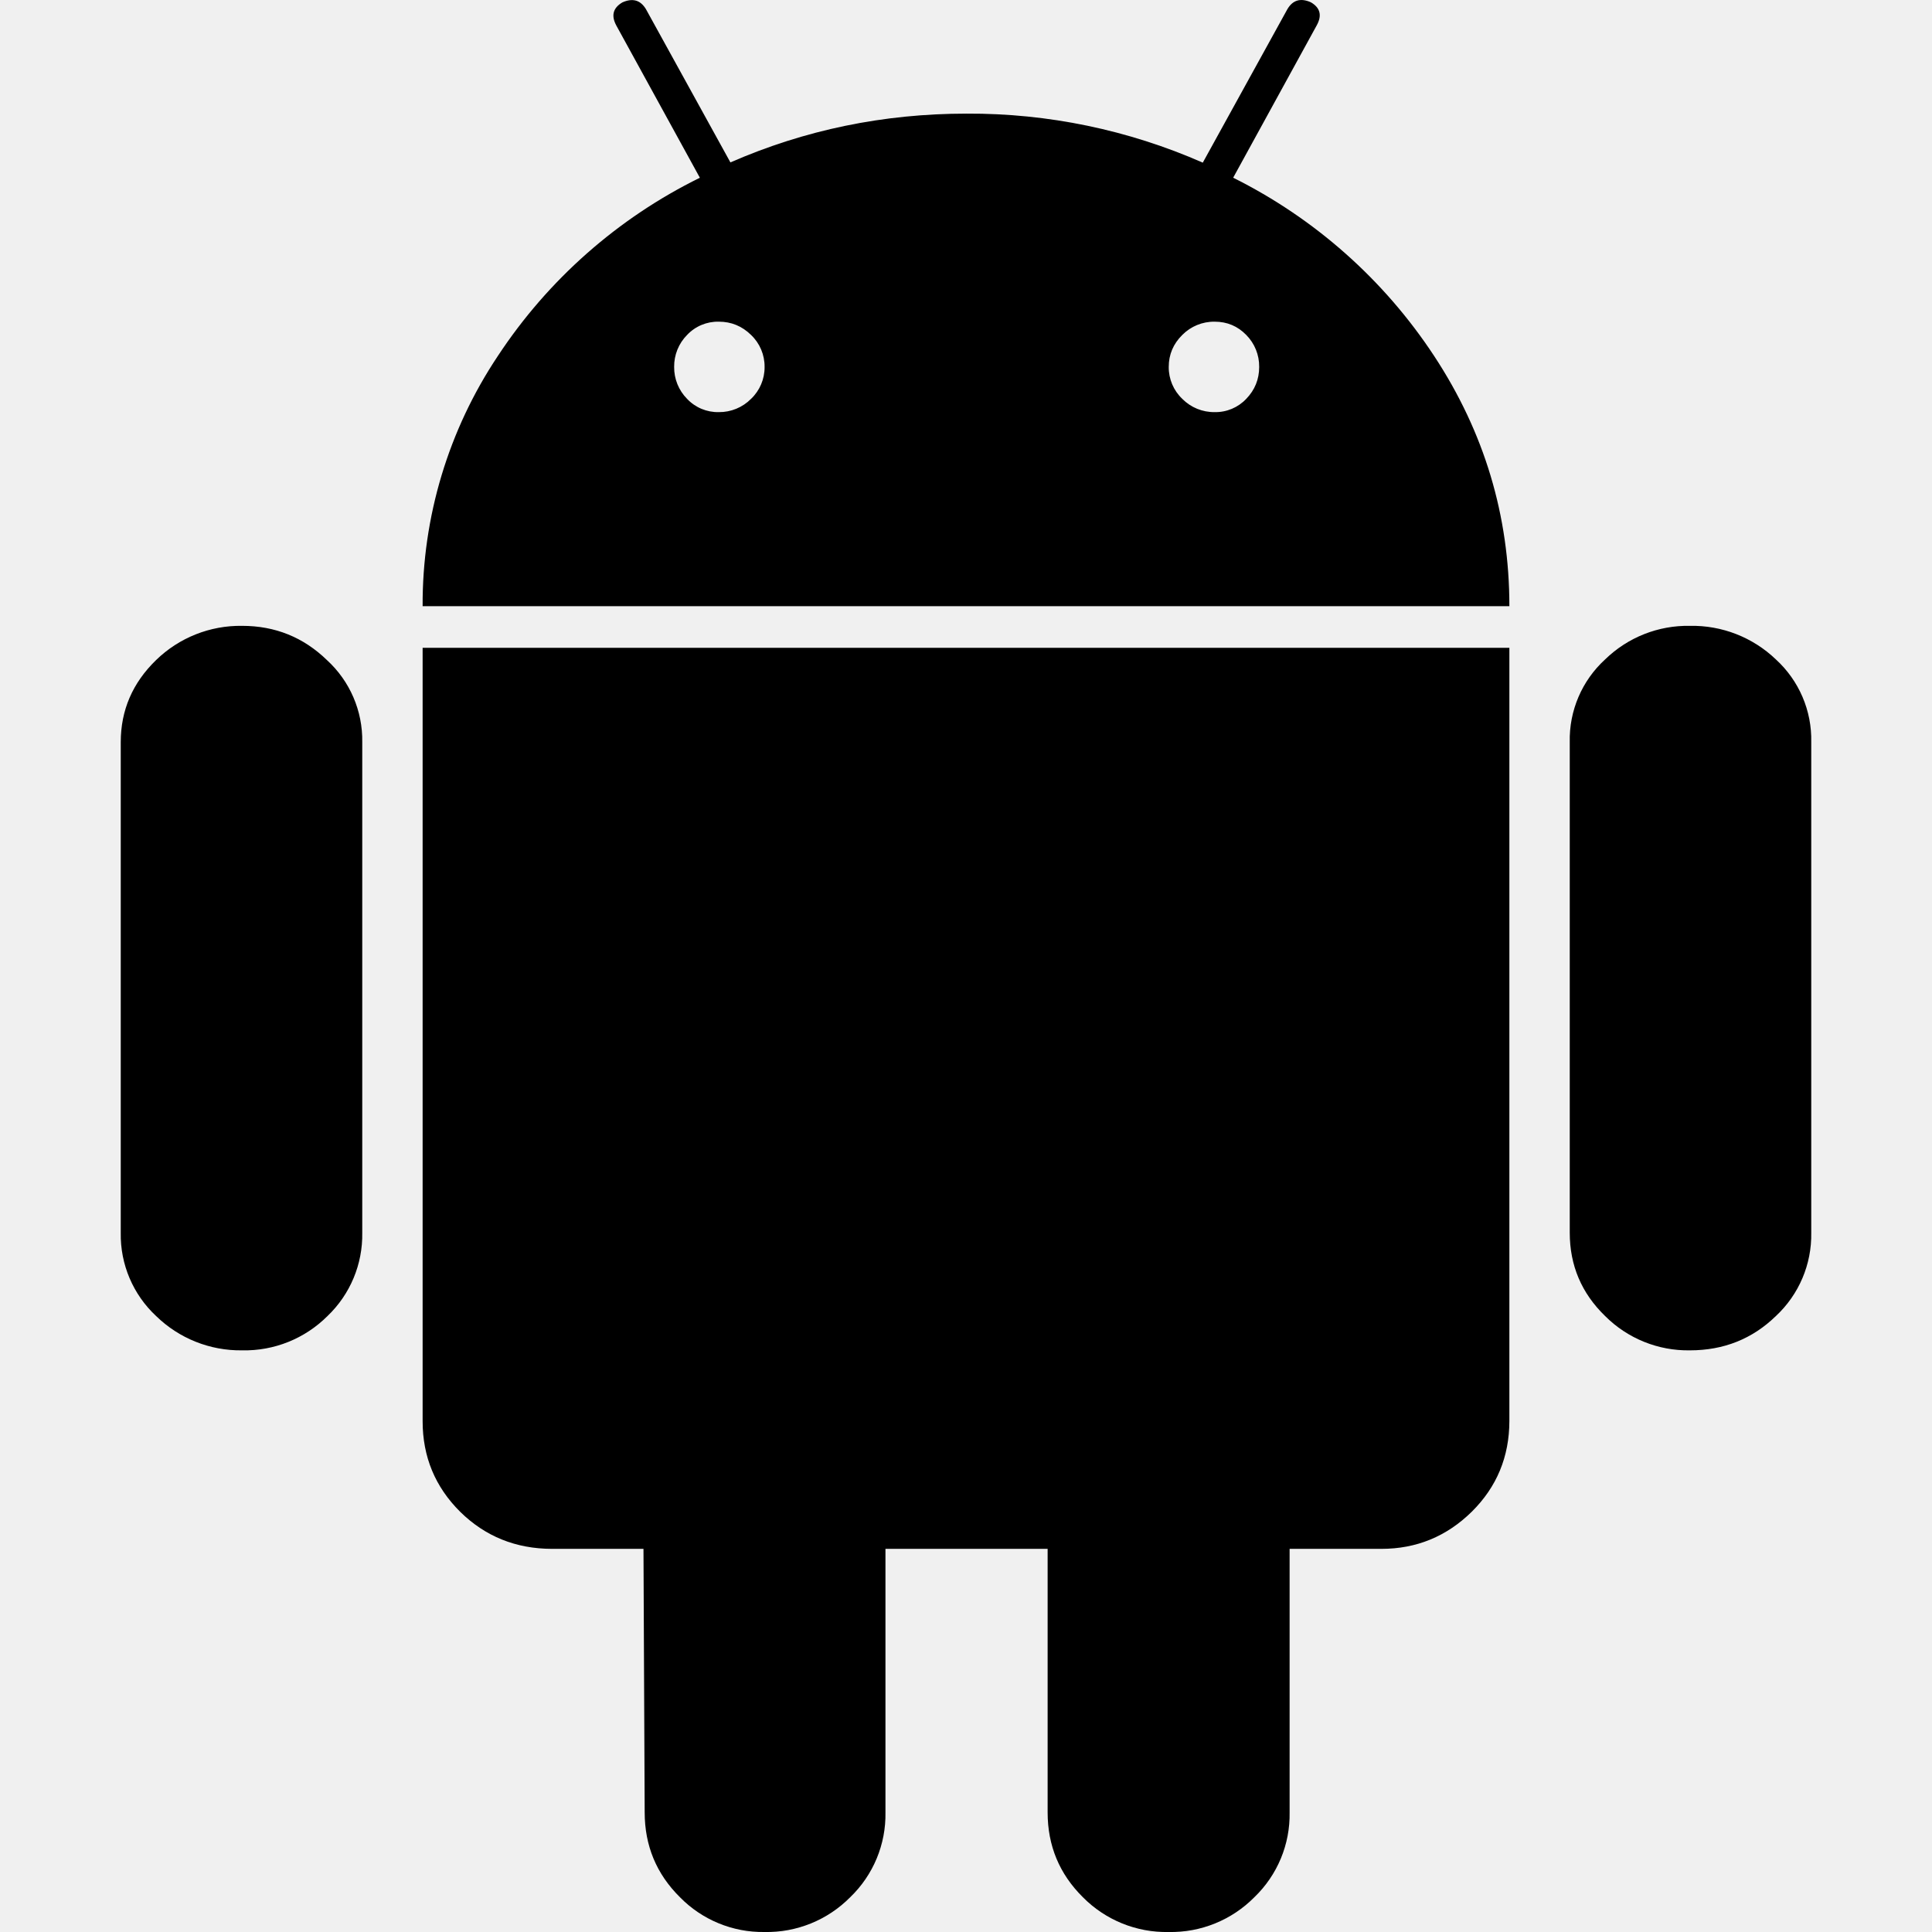
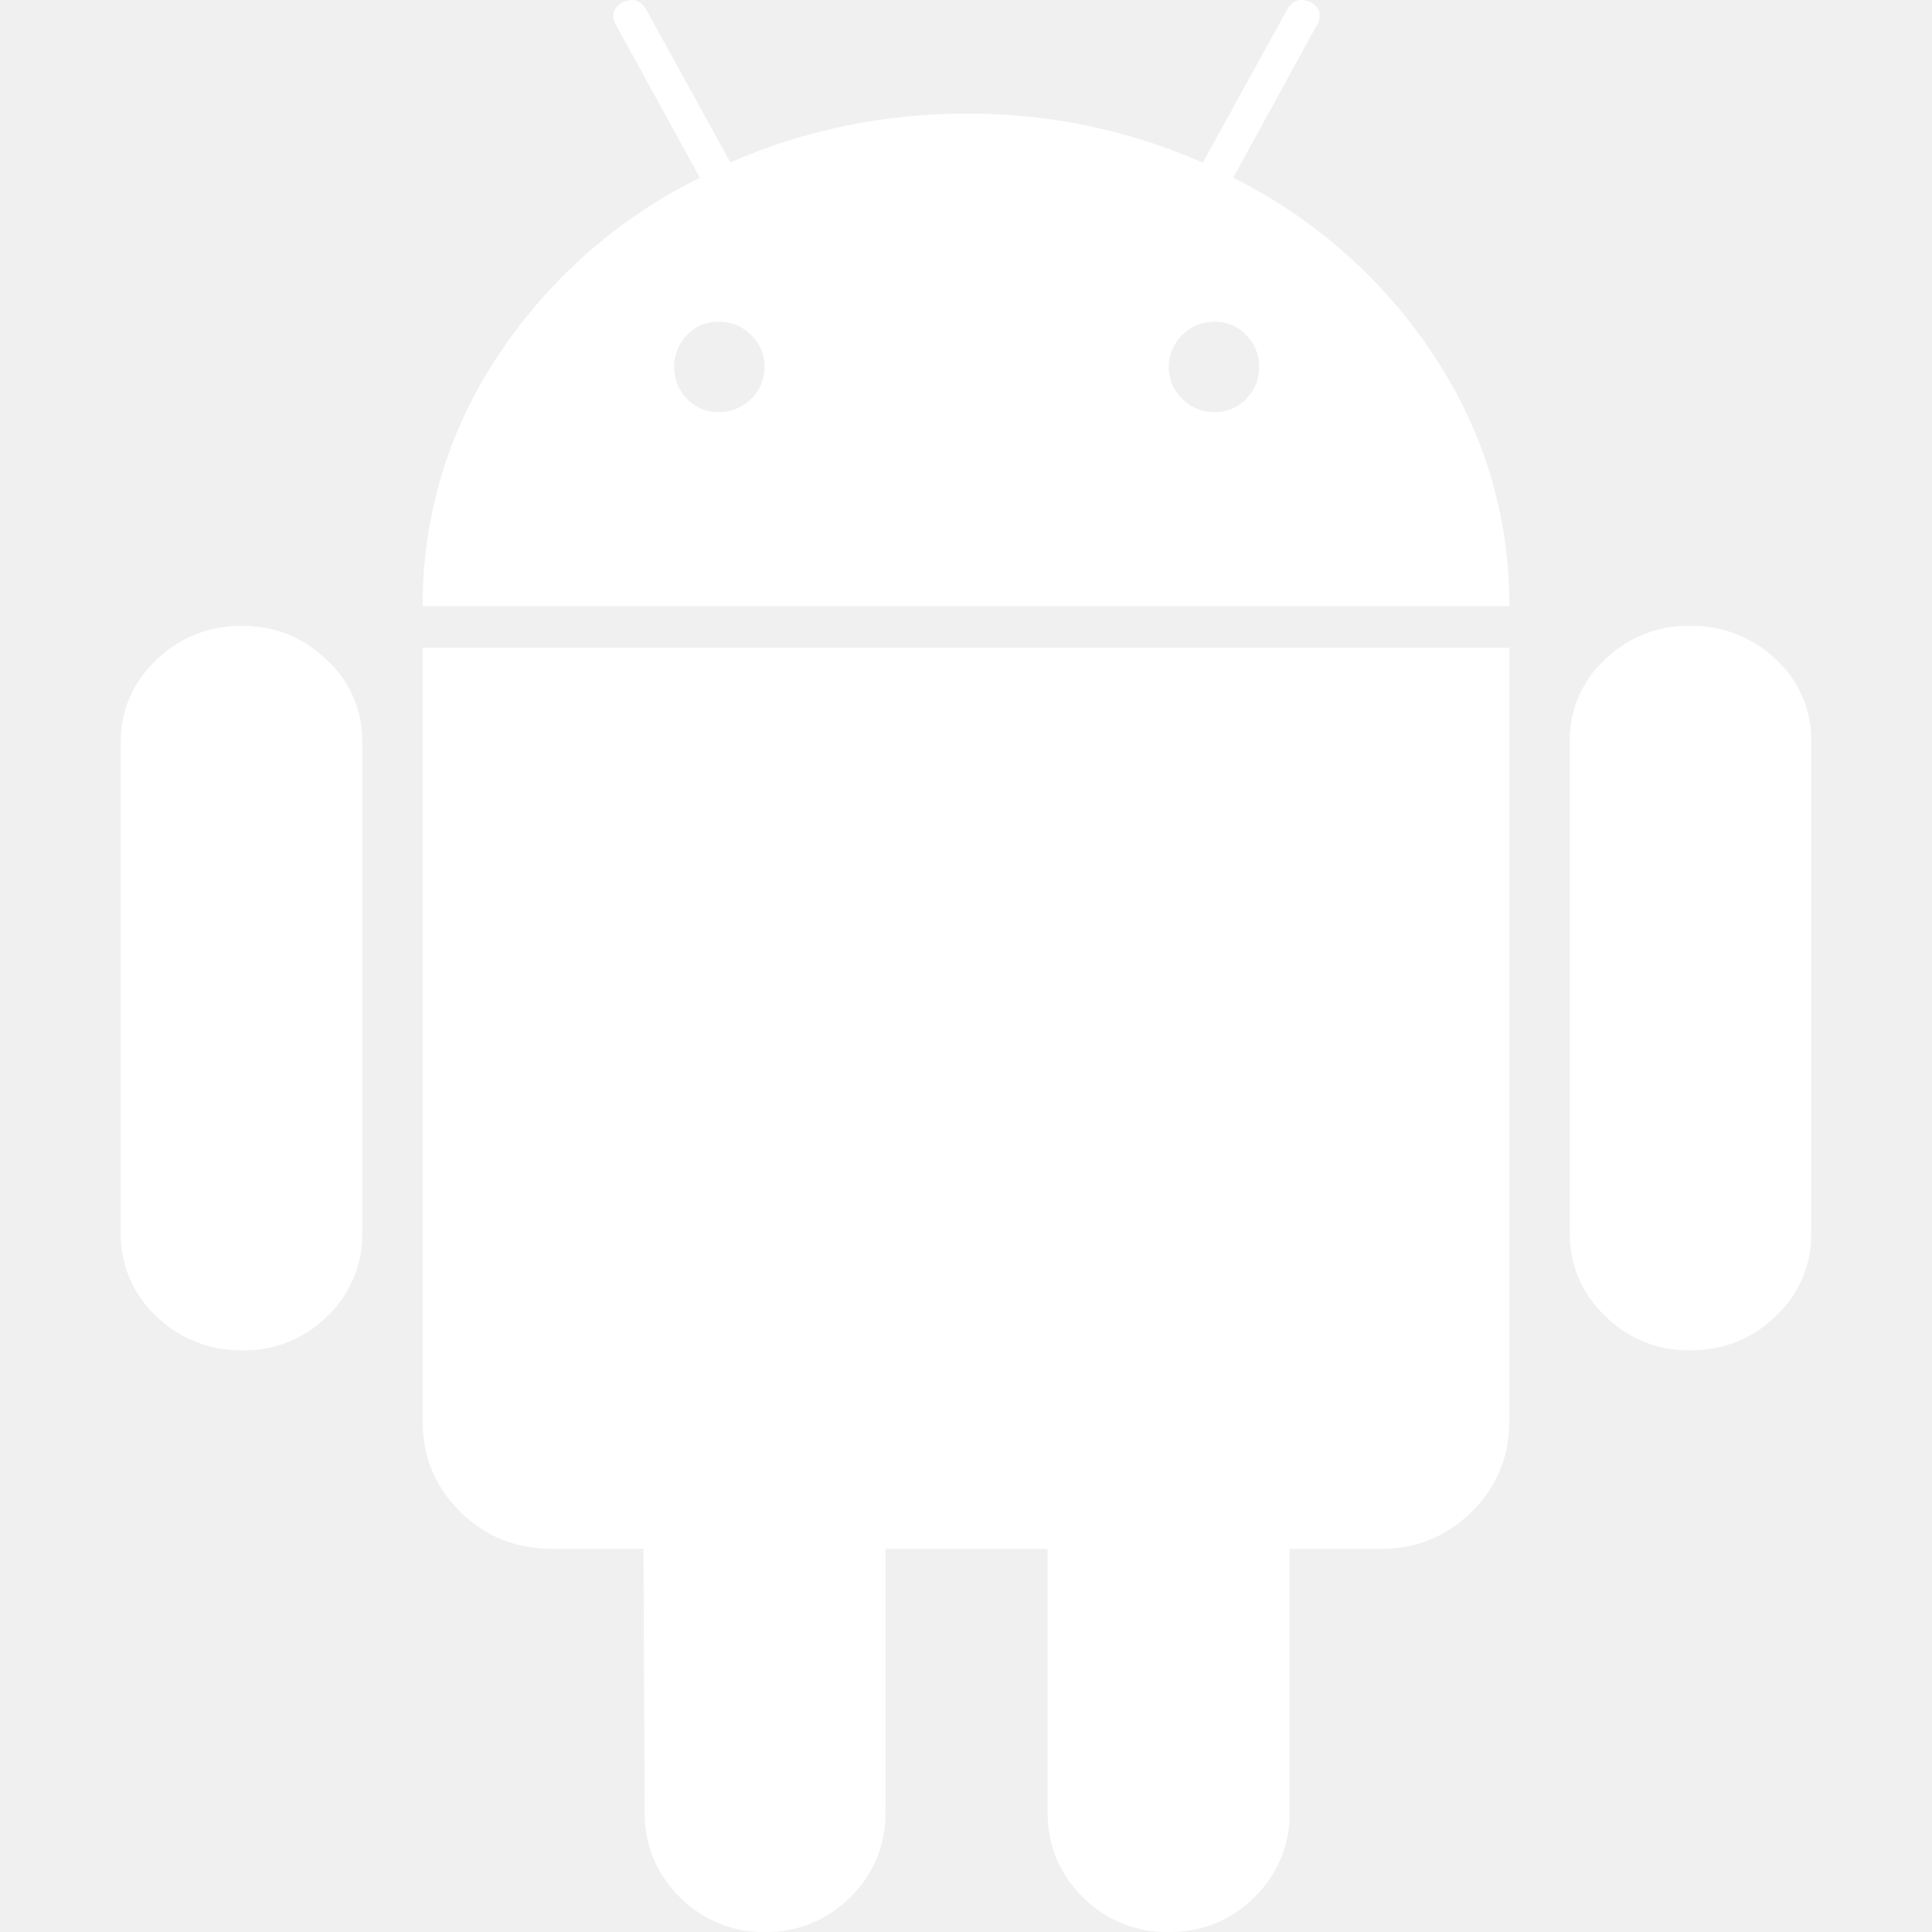
- <svg xmlns="http://www.w3.org/2000/svg" width="16" height="16" fill="currentColor" class="bi bi-android2" viewBox="0 0 16 16">
+ <svg xmlns="http://www.w3.org/2000/svg" width="16" height="16" fill="#FFFFFF" class="bi bi-android2" viewBox="0 0 16 16">
  <path d="m10.213 1.471.691-1.26q.069-.124-.048-.192-.128-.057-.195.058l-.7 1.27A4.8 4.8 0 0 0 8.005.941q-1.032 0-1.956.404l-.7-1.27Q5.281-.037 5.154.02q-.117.069-.049.193l.691 1.259a4.25 4.25 0 0 0-1.673 1.476A3.7 3.7 0 0 0 3.5 5.02h9q0-1.125-.623-2.072a4.27 4.27 0 0 0-1.664-1.476ZM6.22 3.303a.37.37 0 0 1-.267.11.35.35 0 0 1-.263-.11.37.37 0 0 1-.107-.264.37.37 0 0 1 .107-.265.35.35 0 0 1 .263-.11q.155 0 .267.11a.36.36 0 0 1 .112.265.36.36 0 0 1-.112.264m4.101 0a.35.35 0 0 1-.262.11.37.37 0 0 1-.268-.11.36.36 0 0 1-.112-.264q0-.154.112-.265a.37.37 0 0 1 .268-.11q.155 0 .262.11a.37.37 0 0 1 .107.265q0 .153-.107.264M3.5 11.77q0 .441.311.75.311.306.76.307h.758l.01 2.182q0 .414.292.703a.96.96 0 0 0 .7.288.97.97 0 0 0 .71-.288.95.95 0 0 0 .292-.703v-2.182h1.343v2.182q0 .414.292.703a.97.97 0 0 0 .71.288.97.97 0 0 0 .71-.288.95.95 0 0 0 .292-.703v-2.182h.76q.436 0 .749-.308.31-.307.311-.75V5.365h-9zm10.495-6.587a.98.98 0 0 0-.702.278.9.9 0 0 0-.293.685v4.063q0 .406.293.69a.97.97 0 0 0 .702.284q.42 0 .712-.284a.92.92 0 0 0 .293-.69V6.146a.9.9 0 0 0-.293-.685 1 1 0 0 0-.712-.278m-12.702.283a1 1 0 0 1 .712-.283q.41 0 .702.283a.9.9 0 0 1 .293.68v4.063a.93.93 0 0 1-.288.69.97.97 0 0 1-.707.284 1 1 0 0 1-.712-.284.92.92 0 0 1-.293-.69V6.146q0-.396.293-.68" />
</svg>
